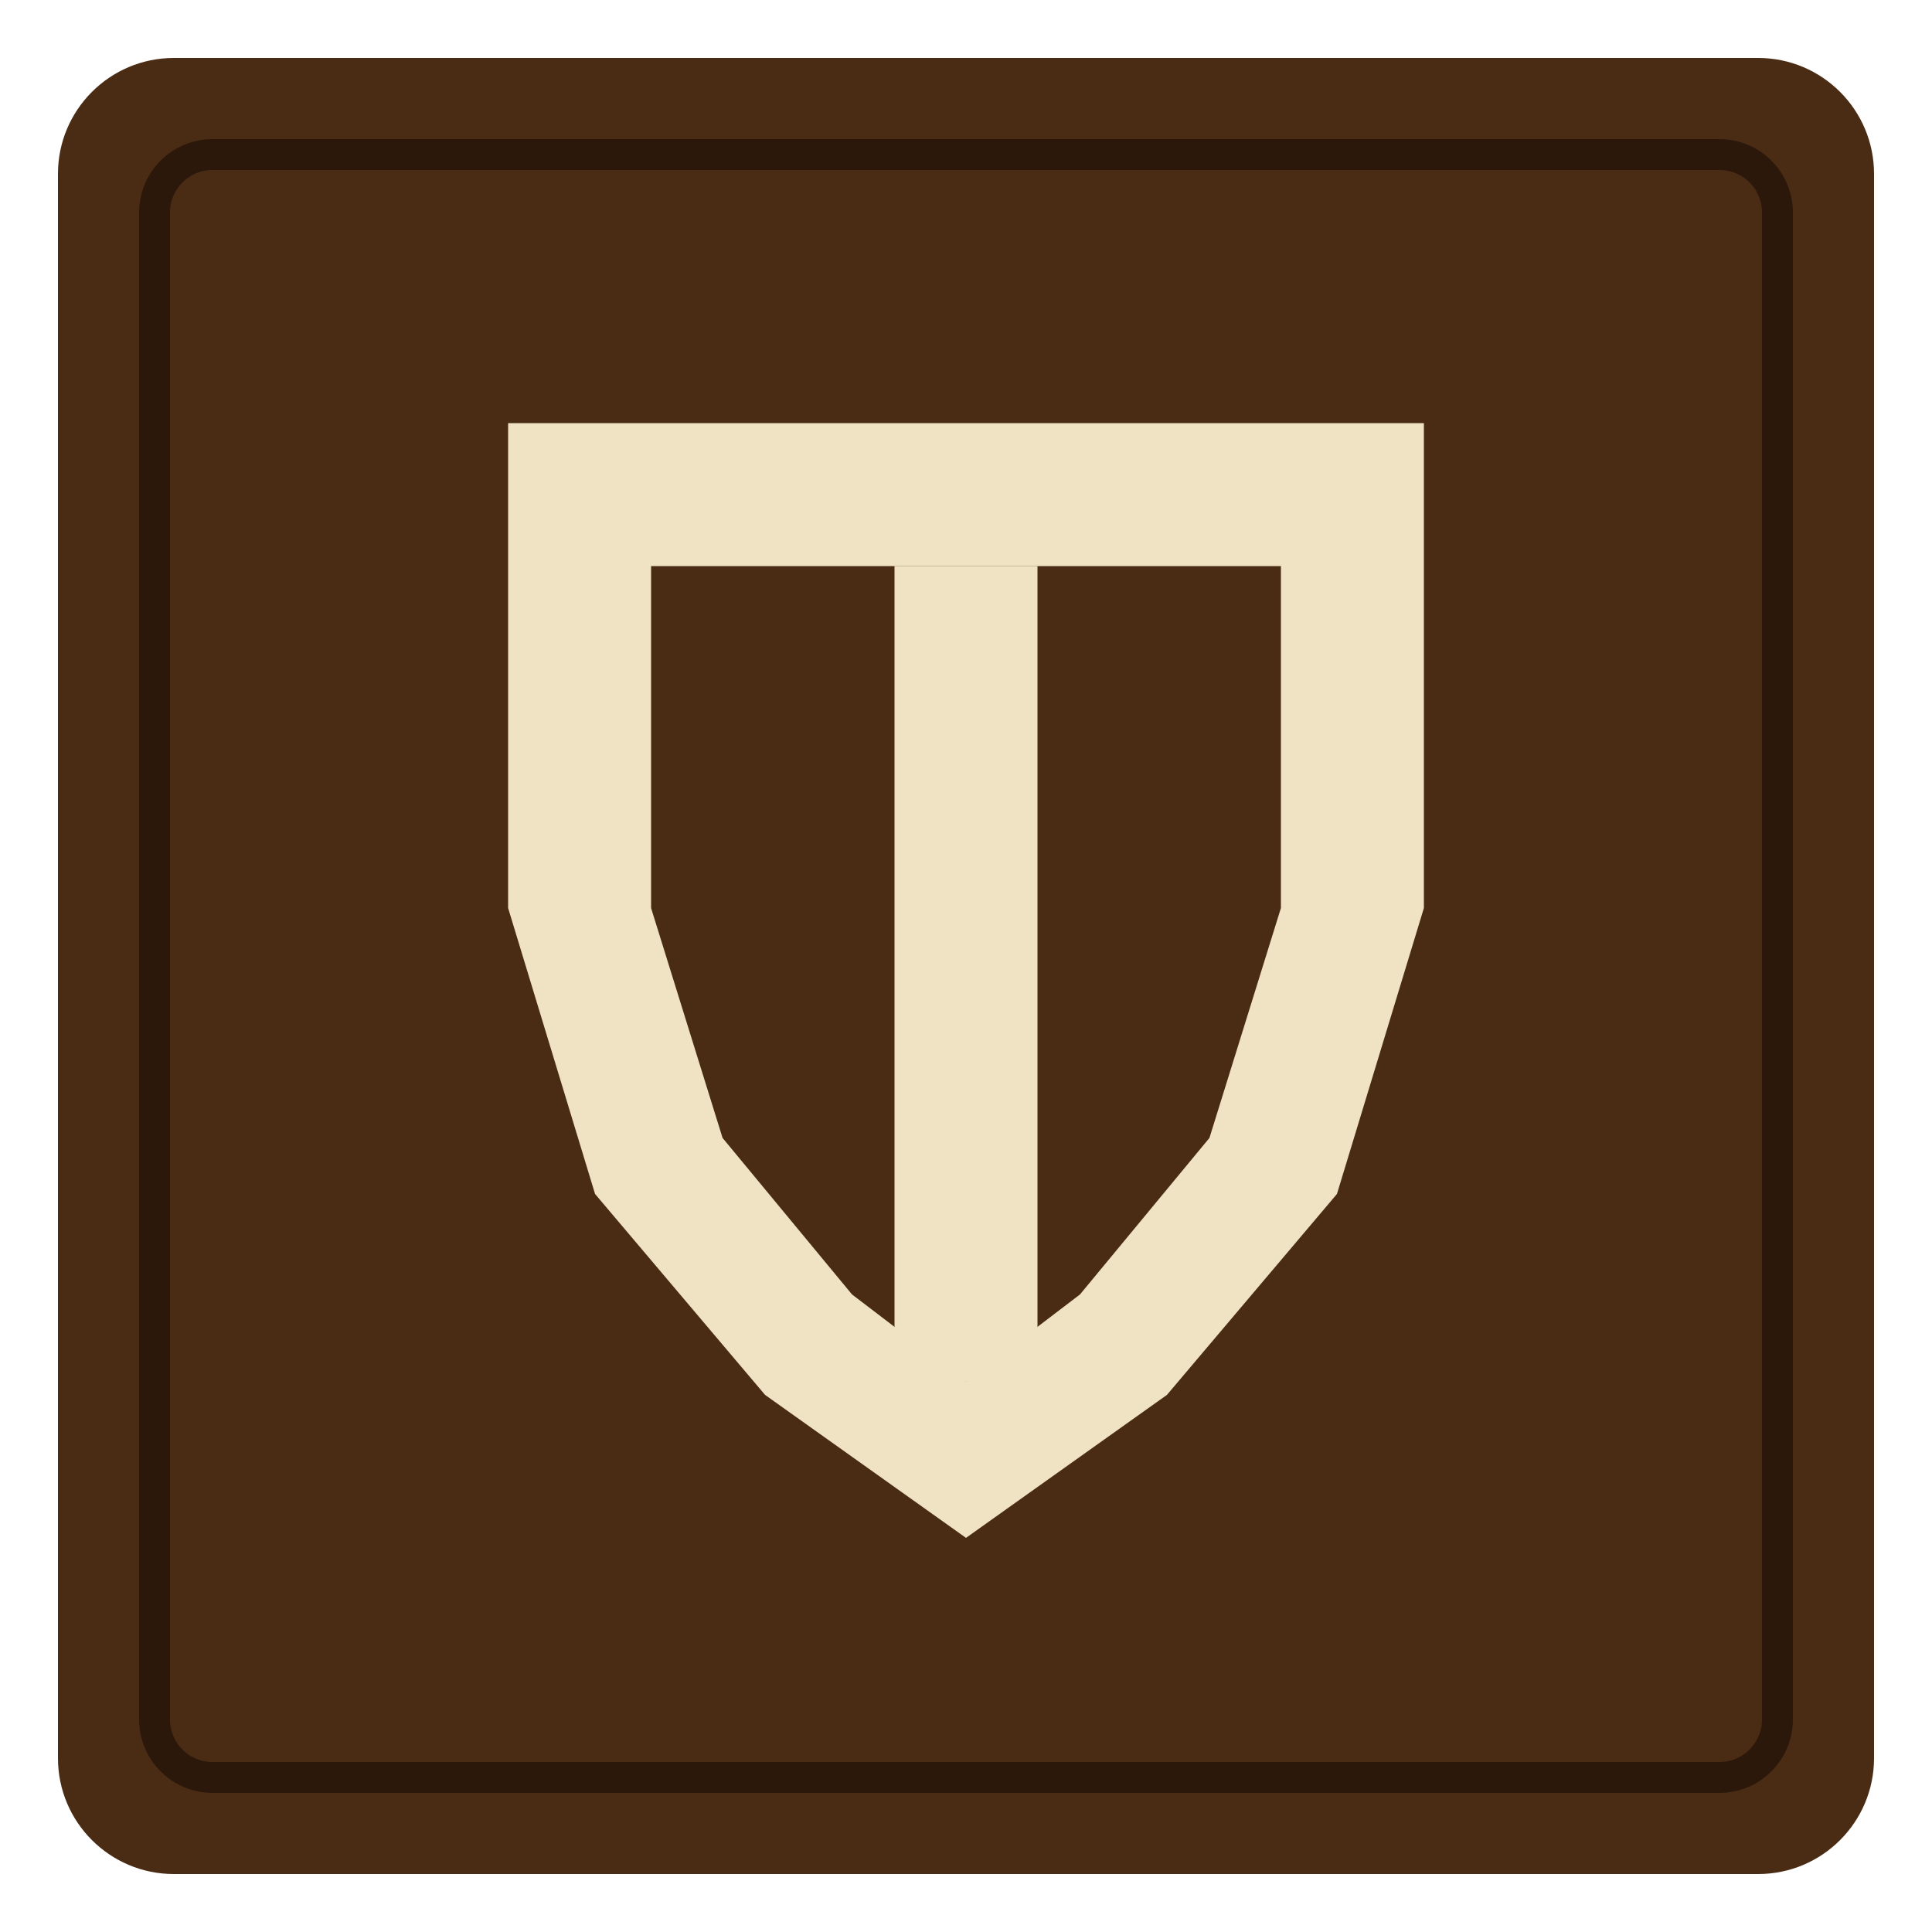
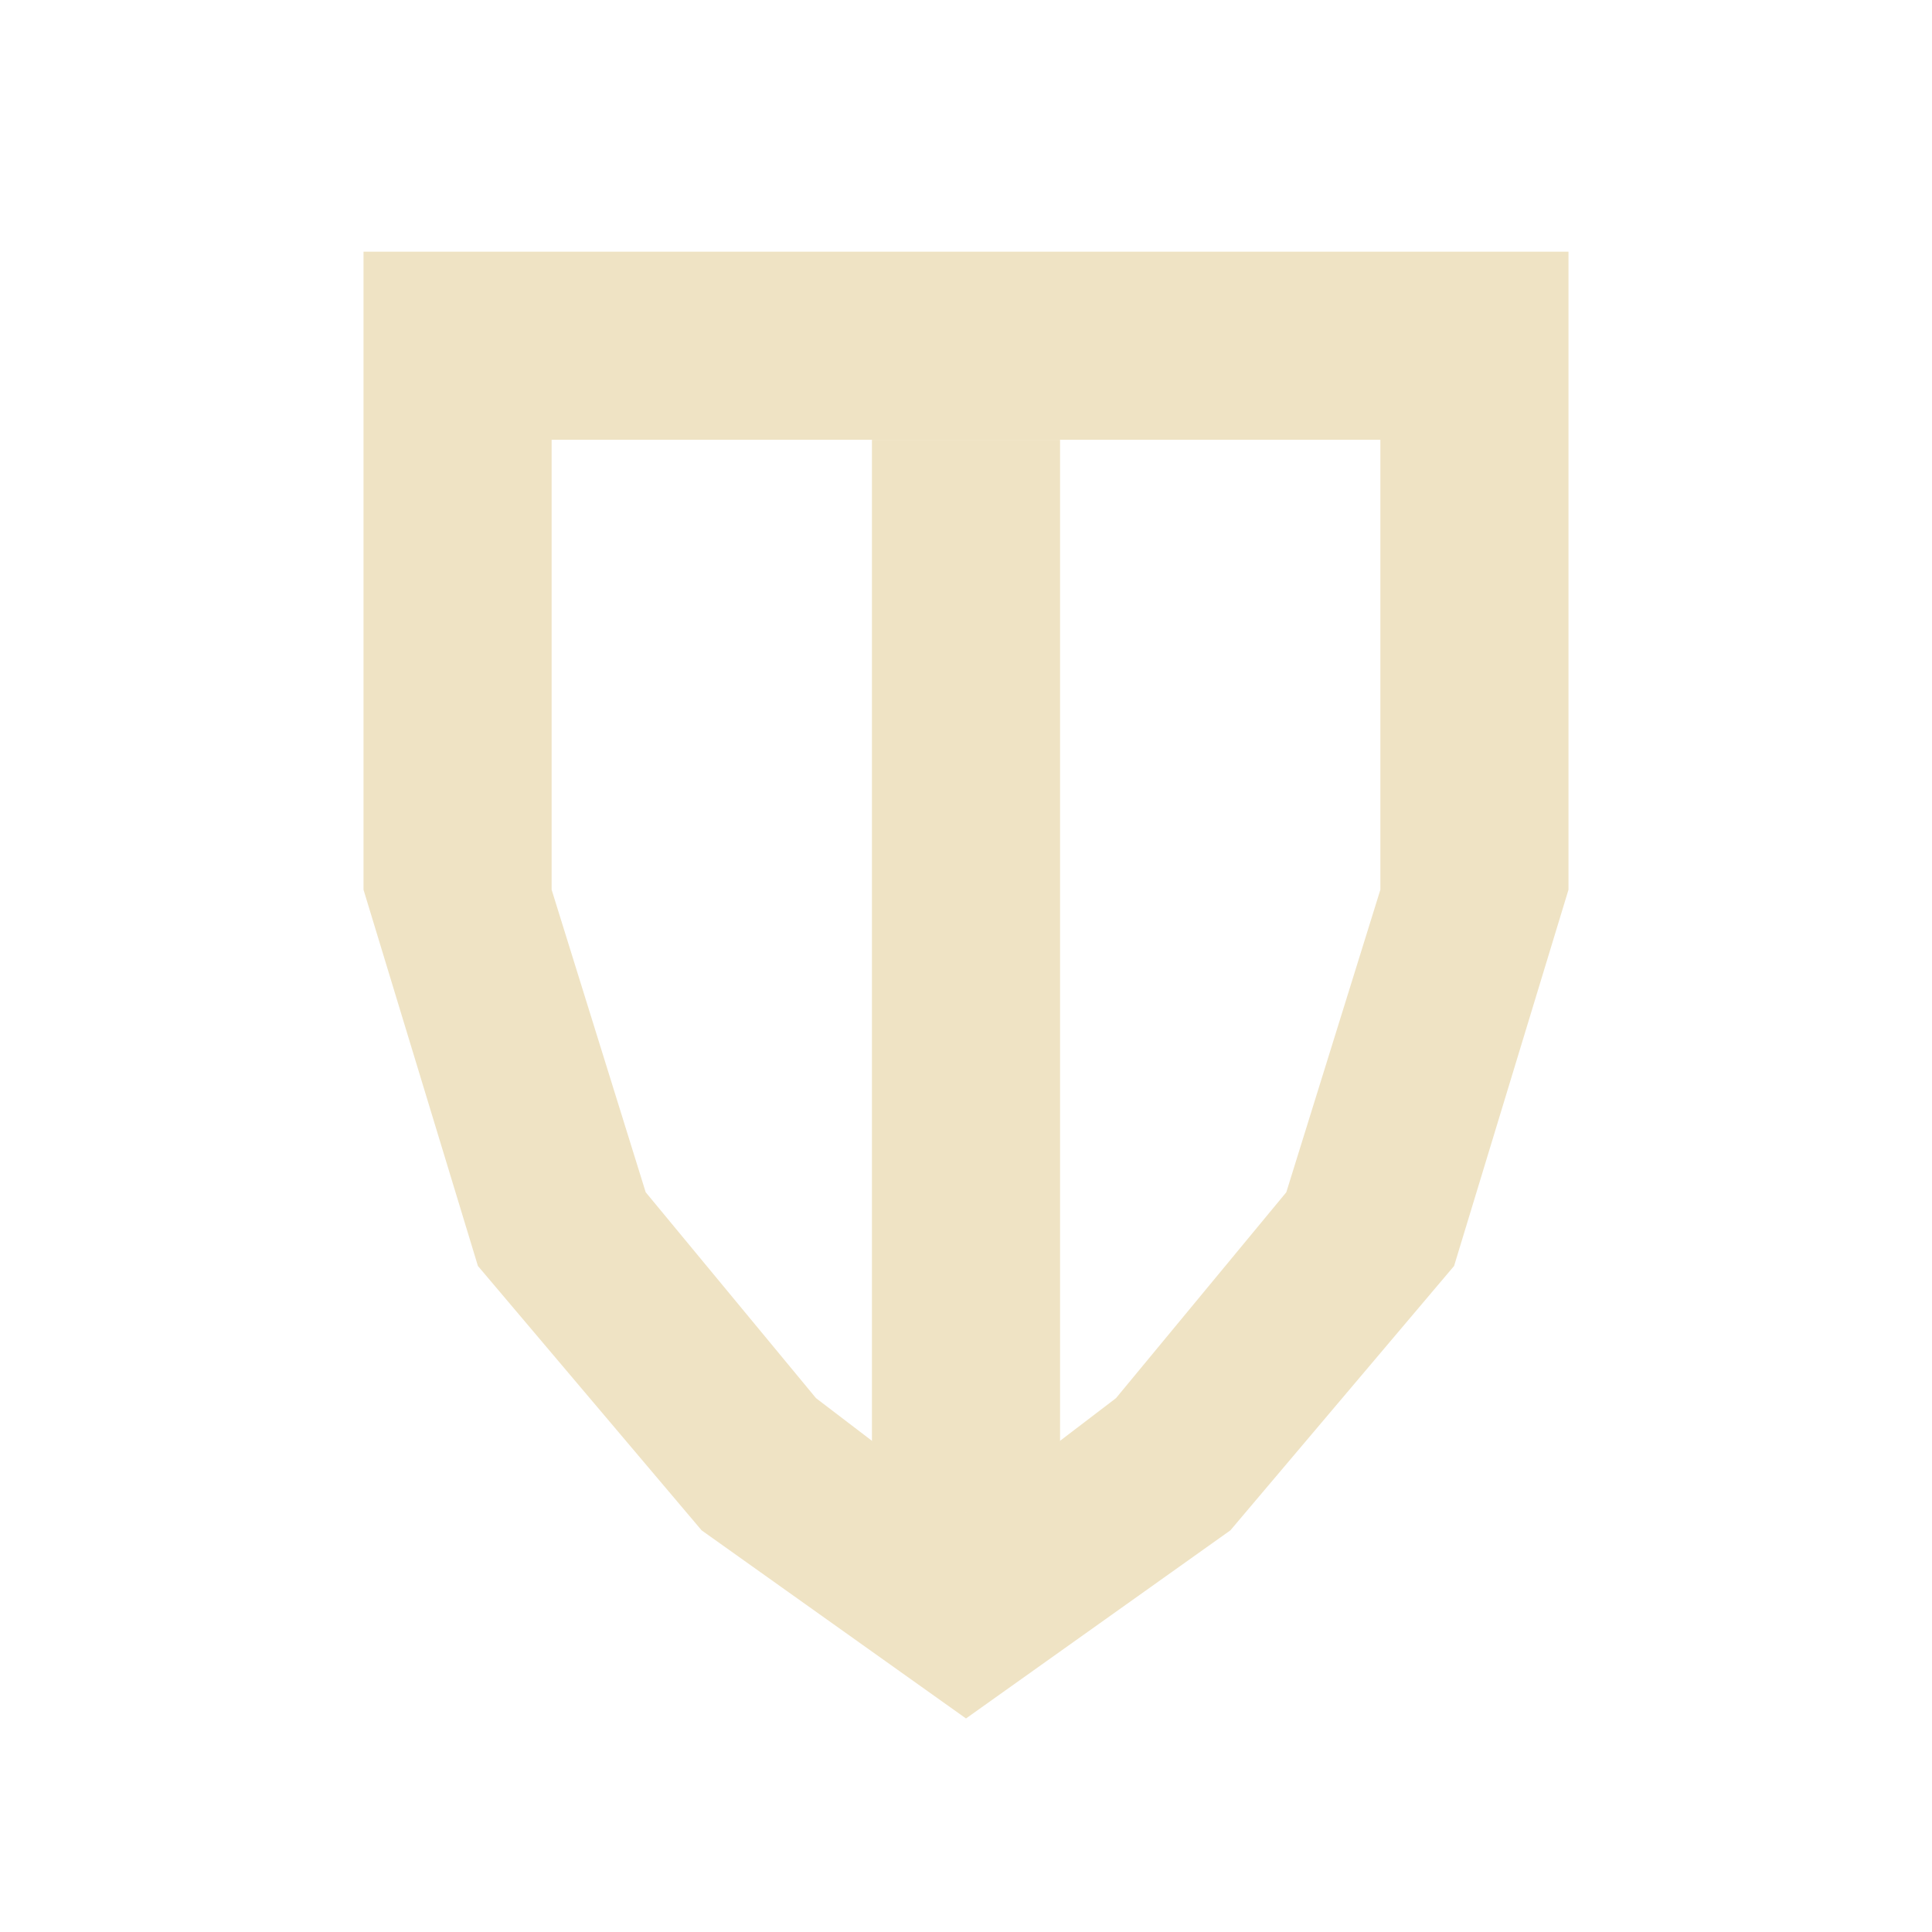
- <svg xmlns="http://www.w3.org/2000/svg" viewBox="0 0 100 100" width="100" height="100">
+ <svg xmlns="http://www.w3.org/2000/svg" viewBox="12 12 76 76" width="100" height="100">
  <defs />
-   <rect x="3" y="3" width="94" height="94" rx="6" fill="#4a2c14" />
-   <rect x="8" y="8" width="84" height="84" rx="3" fill="none" stroke="#2c180a" stroke-width="1.6" />
  <g fill="#efe3c4">
    <path d="M26.3 21.9 L73.7 21.9 L73.7 47.0 L69.2 61.8 L60.4 72.2 L50.0 79.6 L39.6 72.2 L30.8 61.8 L26.3 47.0 Z M33.7 29.3 L66.3 29.3 L66.3 47.0 L62.6 58.9 L55.9 67.0 L50.0 71.5 L44.1 67.0 L37.4 58.9 L33.7 47.0 Z" fill-rule="evenodd" />
    <path d="M46.3 29.3 L53.7 29.3 L53.7 71.5 L46.3 71.5 Z" fill-rule="evenodd" />
  </g>
</svg>
